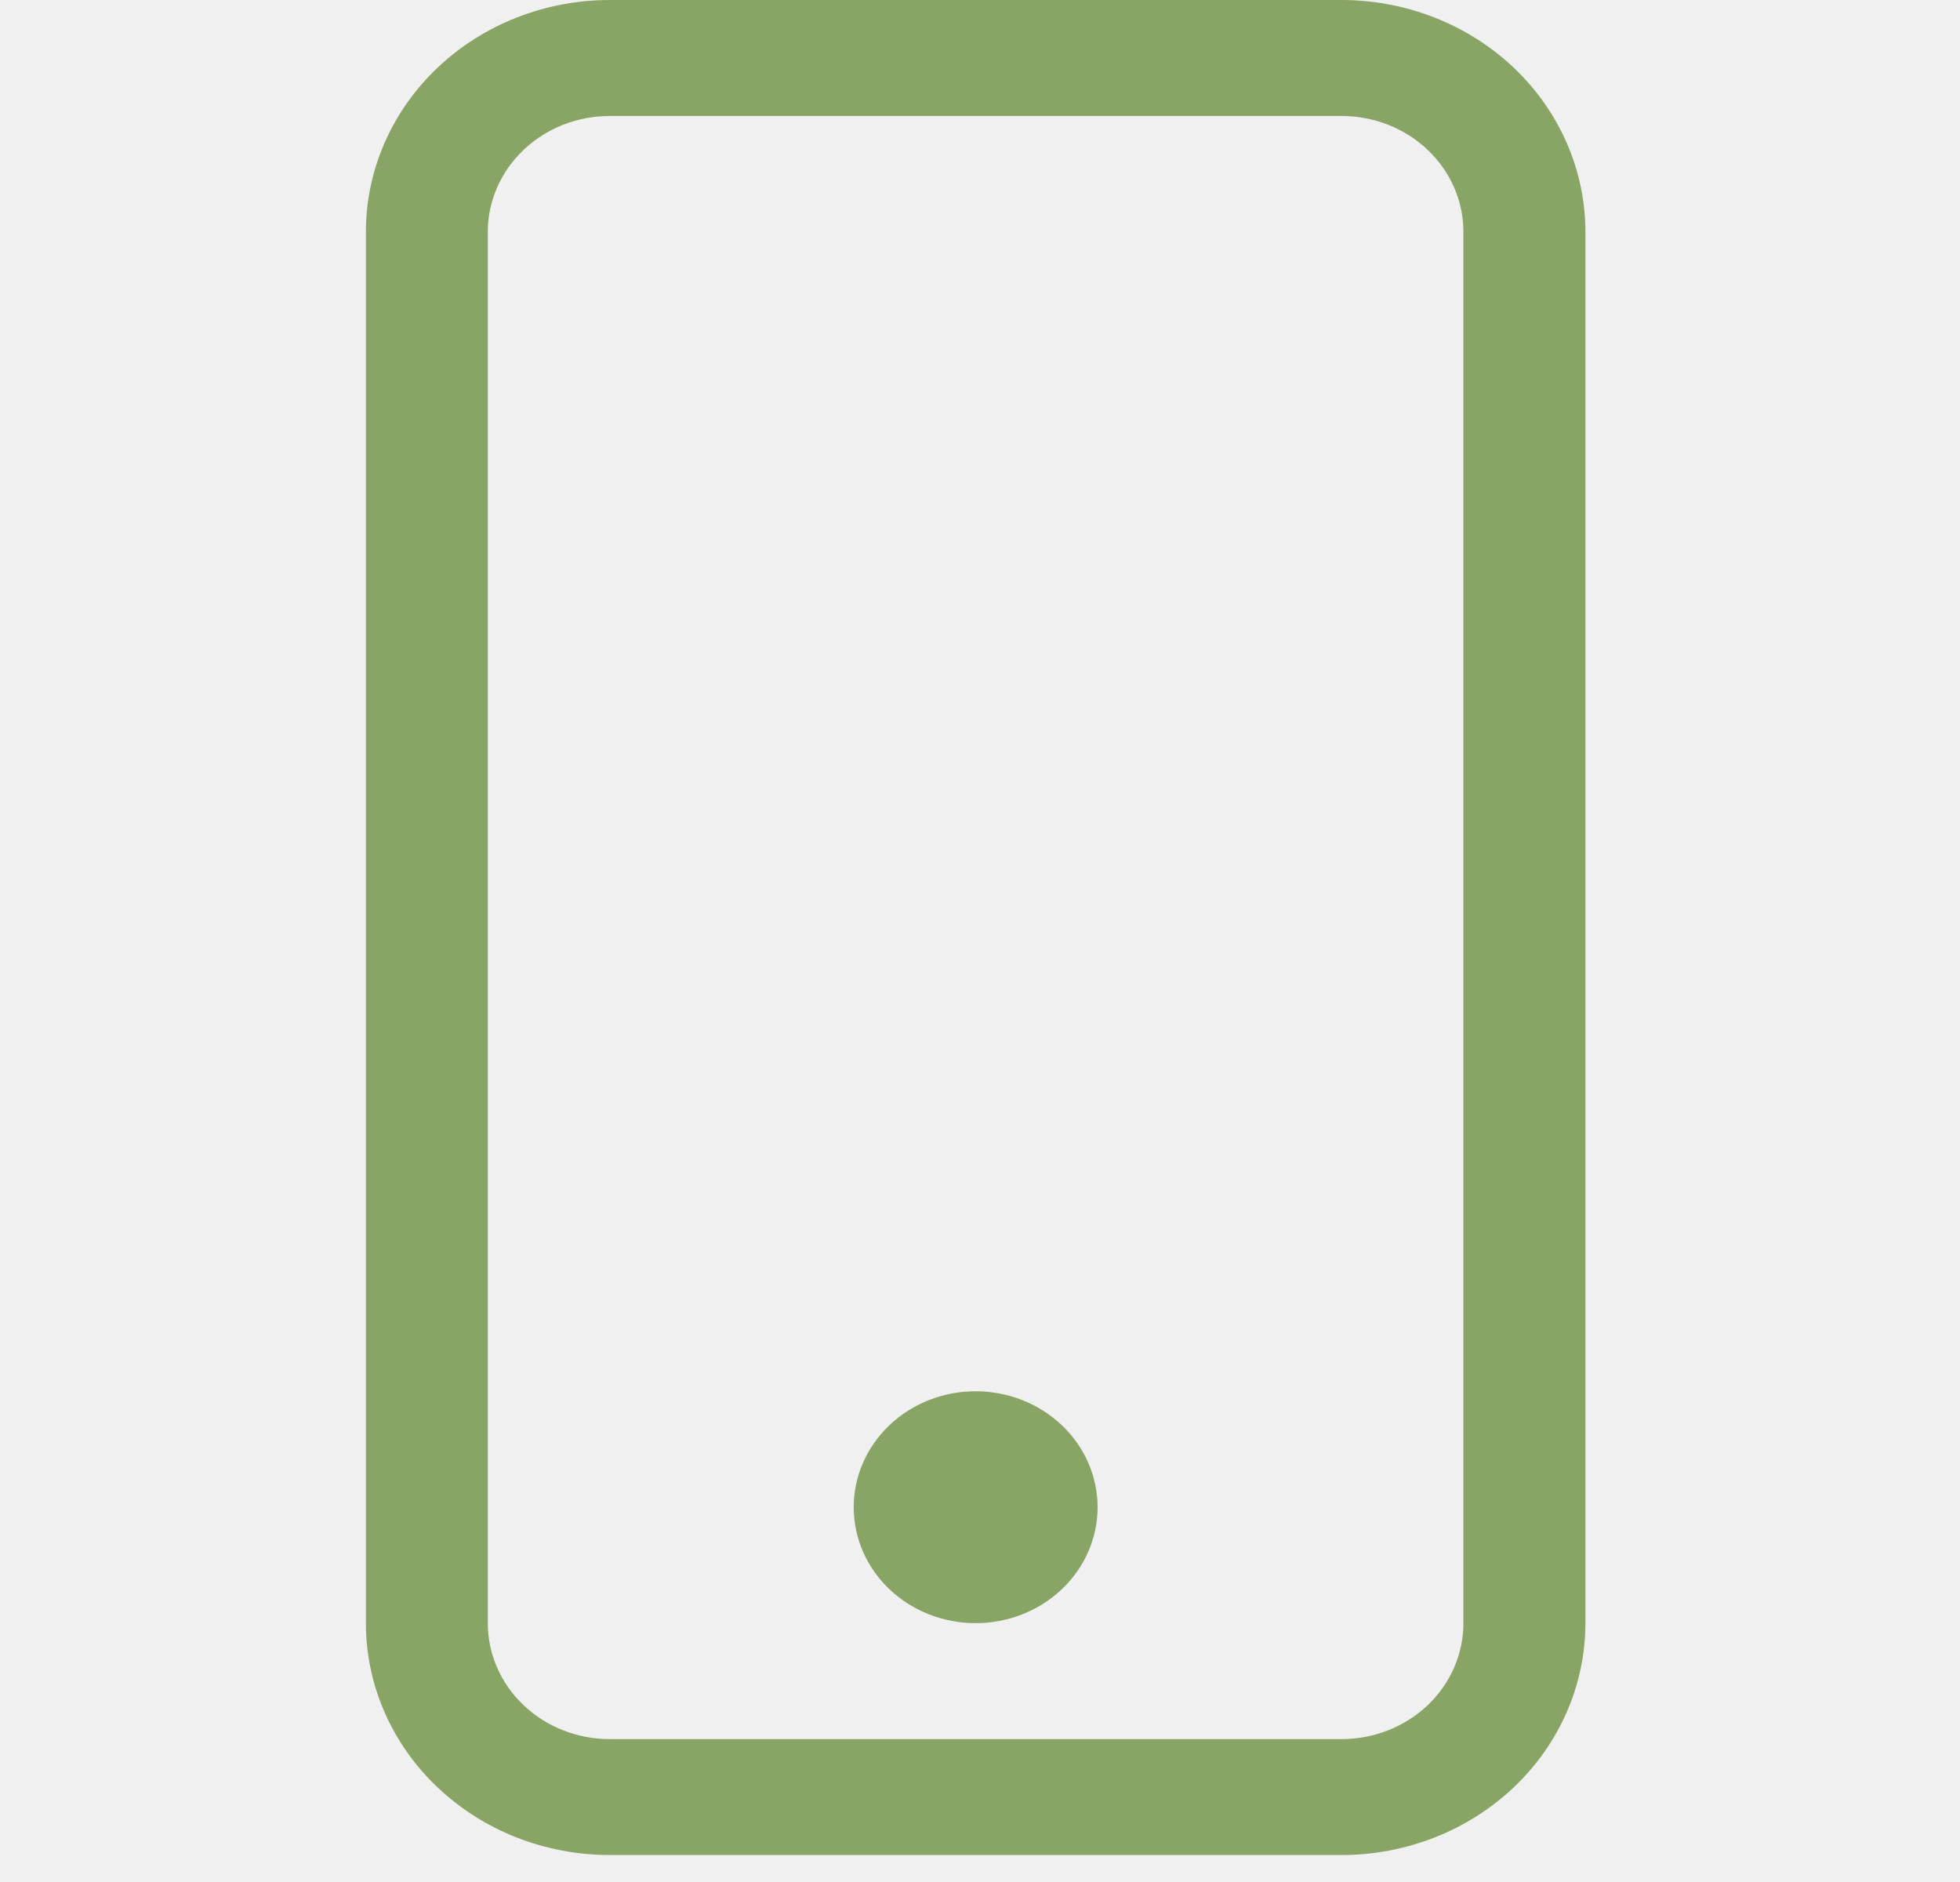
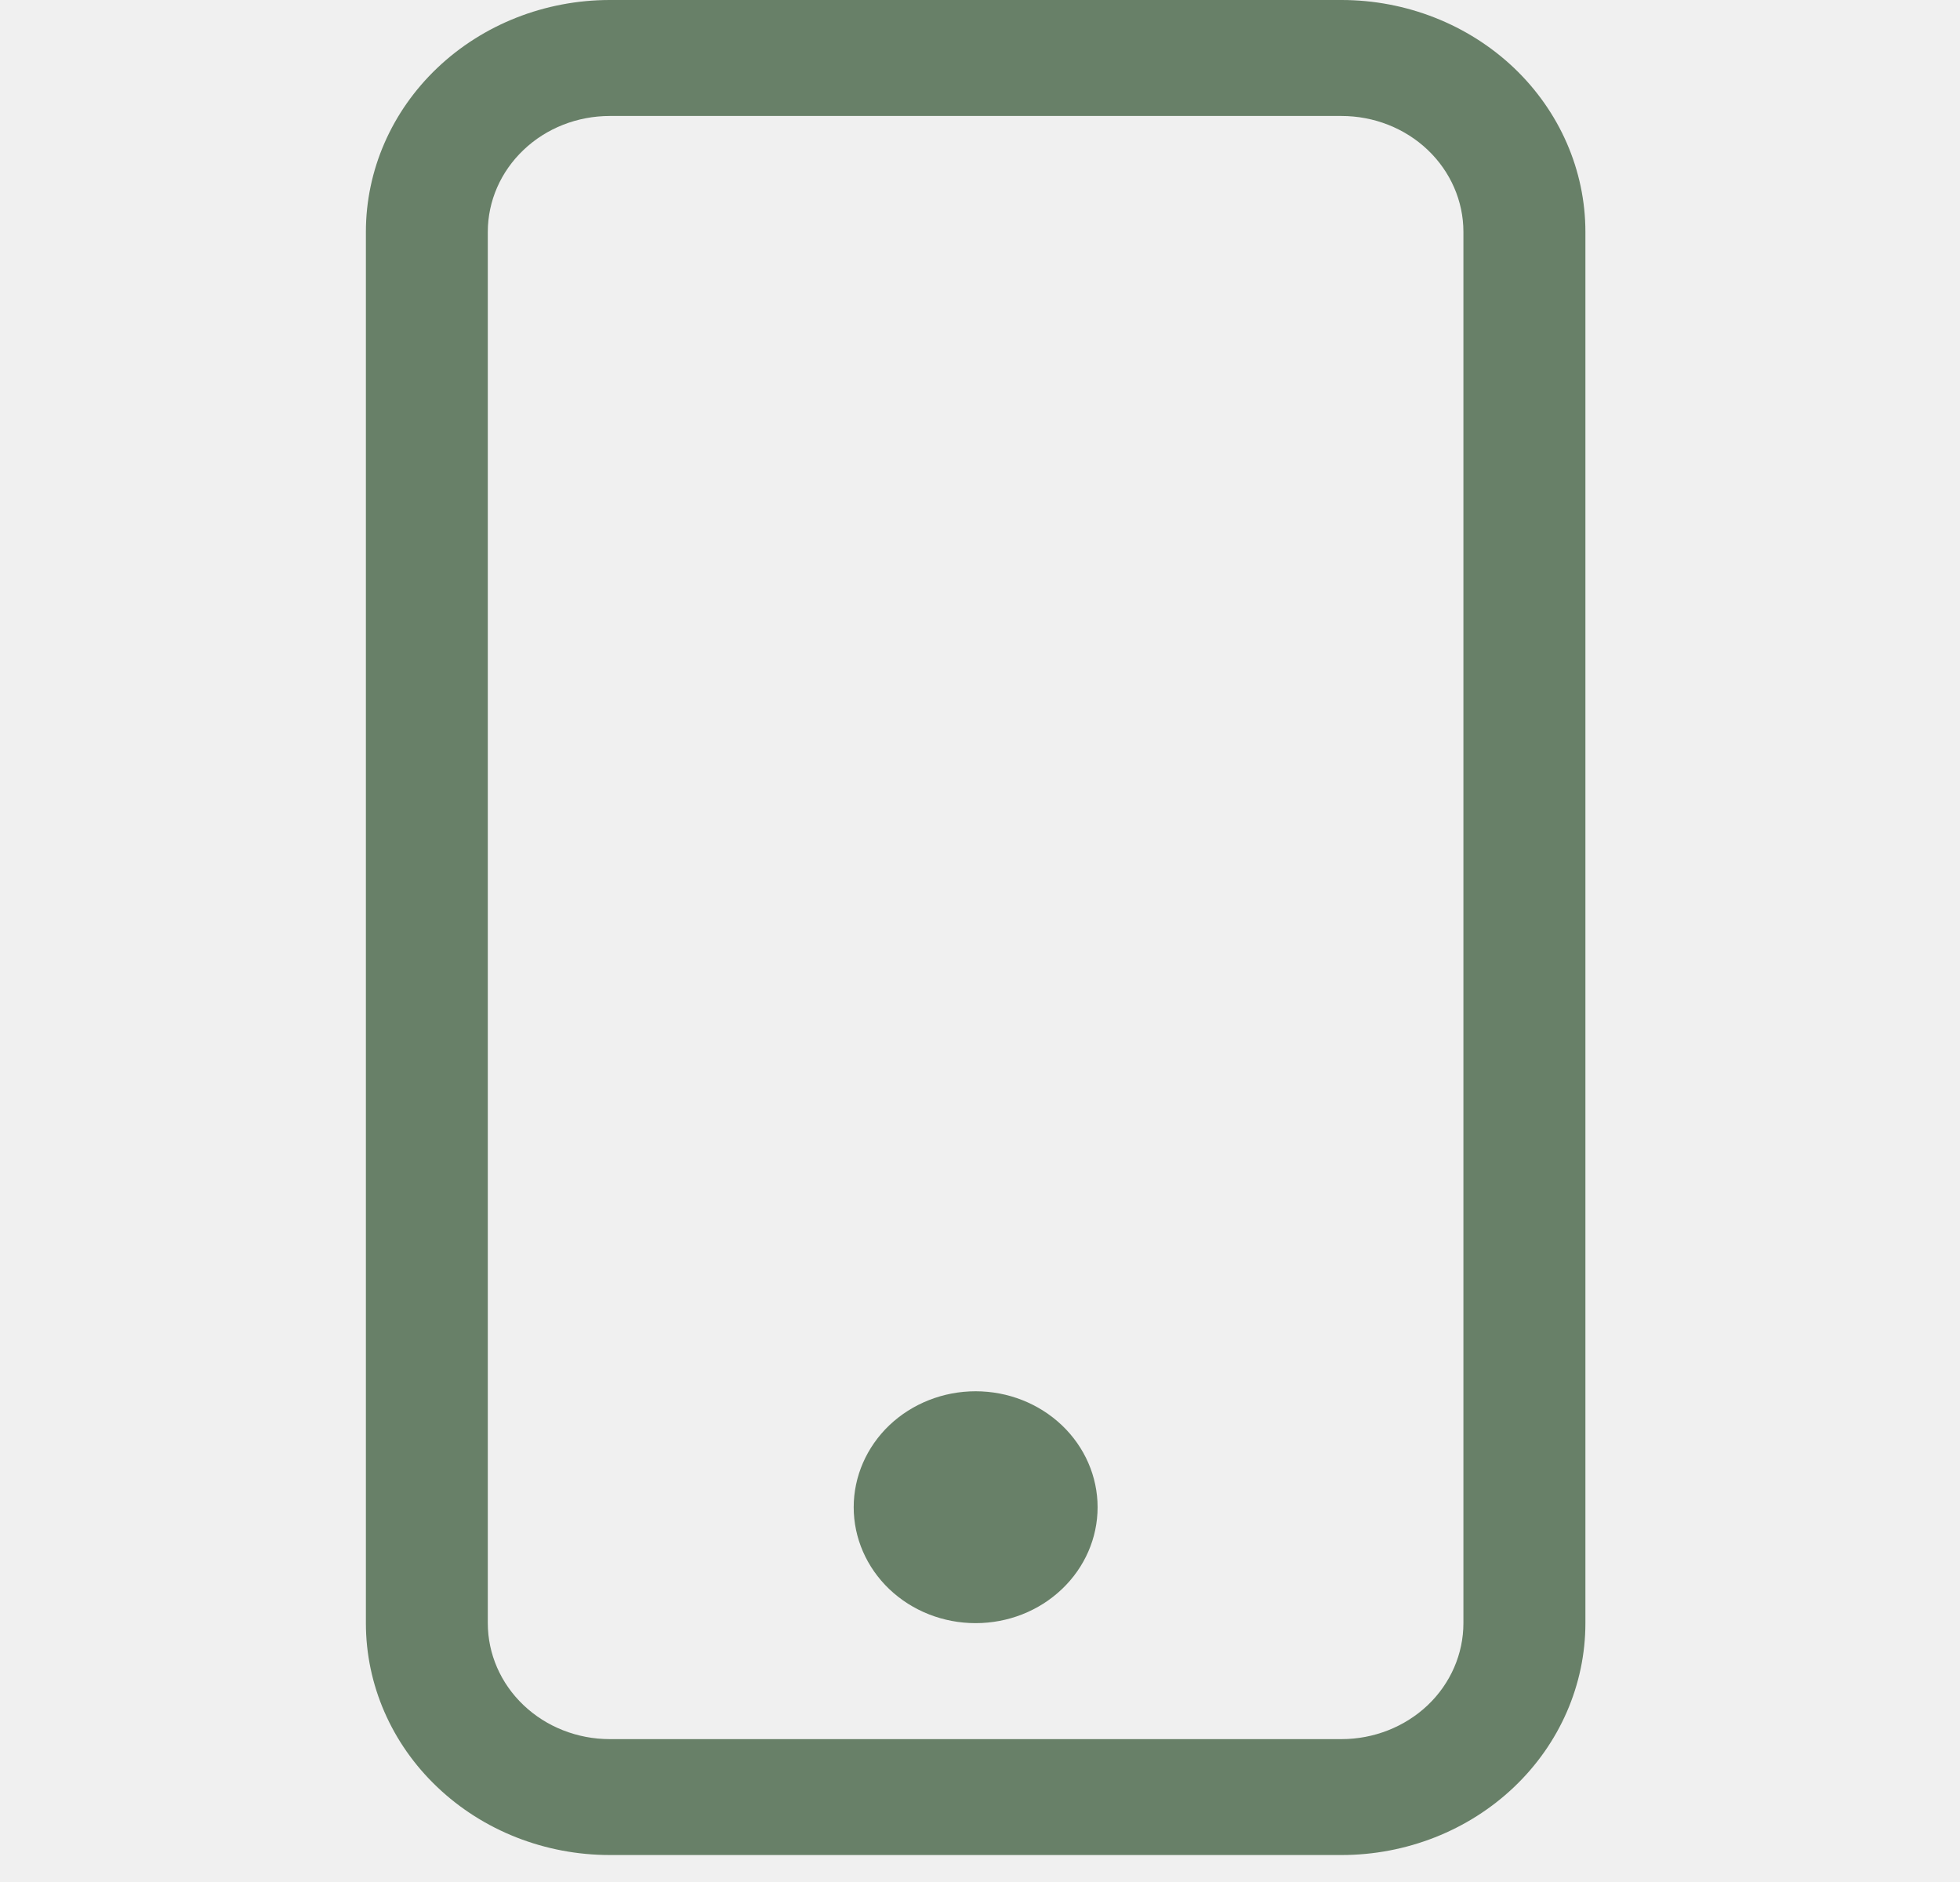
<svg xmlns="http://www.w3.org/2000/svg" width="25" height="24" viewBox="0 0 25 24" fill="none">
  <g clip-path="url(#clip0_67_411)">
-     <path d="M17.111 1.479C17.523 1.479 17.919 1.634 18.211 1.912C18.502 2.189 18.666 2.565 18.666 2.957V20.699C18.666 21.091 18.502 21.468 18.211 21.745C17.919 22.022 17.523 22.178 17.111 22.178H7.778C7.365 22.178 6.969 22.022 6.678 21.745C6.386 21.468 6.222 21.091 6.222 20.699V2.957C6.222 2.565 6.386 2.189 6.678 1.912C6.969 1.634 7.365 1.479 7.778 1.479H17.111ZM7.778 0C6.952 0 6.161 0.312 5.578 0.866C4.994 1.421 4.667 2.173 4.667 2.957V20.699C4.667 21.484 4.994 22.236 5.578 22.79C6.161 23.345 6.952 23.656 7.778 23.656H17.111C17.936 23.656 18.727 23.345 19.311 22.79C19.894 22.236 20.222 21.484 20.222 20.699V2.957C20.222 2.173 19.894 1.421 19.311 0.866C18.727 0.312 17.936 0 17.111 0L7.778 0Z" fill="#88A565" />
-     <path d="M12.444 20.699C12.857 20.699 13.252 20.544 13.544 20.266C13.836 19.989 14 19.613 14 19.221C14 18.829 13.836 18.453 13.544 18.175C13.252 17.898 12.857 17.742 12.444 17.742C12.032 17.742 11.636 17.898 11.344 18.175C11.053 18.453 10.889 18.829 10.889 19.221C10.889 19.613 11.053 19.989 11.344 20.266C11.636 20.544 12.032 20.699 12.444 20.699Z" fill="#88A565" />
+     <path d="M17.111 1.479C17.523 1.479 17.919 1.634 18.211 1.912C18.502 2.189 18.666 2.565 18.666 2.957V20.699C18.666 21.091 18.502 21.468 18.211 21.745C17.919 22.022 17.523 22.178 17.111 22.178H7.778C7.365 22.178 6.969 22.022 6.678 21.745C6.386 21.468 6.222 21.091 6.222 20.699V2.957C6.222 2.565 6.386 2.189 6.678 1.912C6.969 1.634 7.365 1.479 7.778 1.479H17.111ZM7.778 0C6.952 0 6.161 0.312 5.578 0.866C4.994 1.421 4.667 2.173 4.667 2.957V20.699C4.667 21.484 4.994 22.236 5.578 22.79C6.161 23.345 6.952 23.656 7.778 23.656H17.111C17.936 23.656 18.727 23.345 19.311 22.79C19.894 22.236 20.222 21.484 20.222 20.699V2.957C20.222 2.173 19.894 1.421 19.311 0.866C18.727 0.312 17.936 0 17.111 0L7.778 0Z" fill="#688068" />
+     <path d="M12.444 20.699C12.857 20.699 13.252 20.544 13.544 20.266C13.836 19.989 14 19.613 14 19.221C14 18.829 13.836 18.453 13.544 18.175C13.252 17.898 12.857 17.742 12.444 17.742C12.032 17.742 11.636 17.898 11.344 18.175C11.053 18.453 10.889 18.829 10.889 19.221C10.889 19.613 11.053 19.989 11.344 20.266C11.636 20.544 12.032 20.699 12.444 20.699Z" fill="#688068" />
  </g>
  <defs>
    <clipPath id="clip0_67_411">
      <rect width="24.888" height="23.656" fill="white" />
    </clipPath>
  </defs>
</svg>
